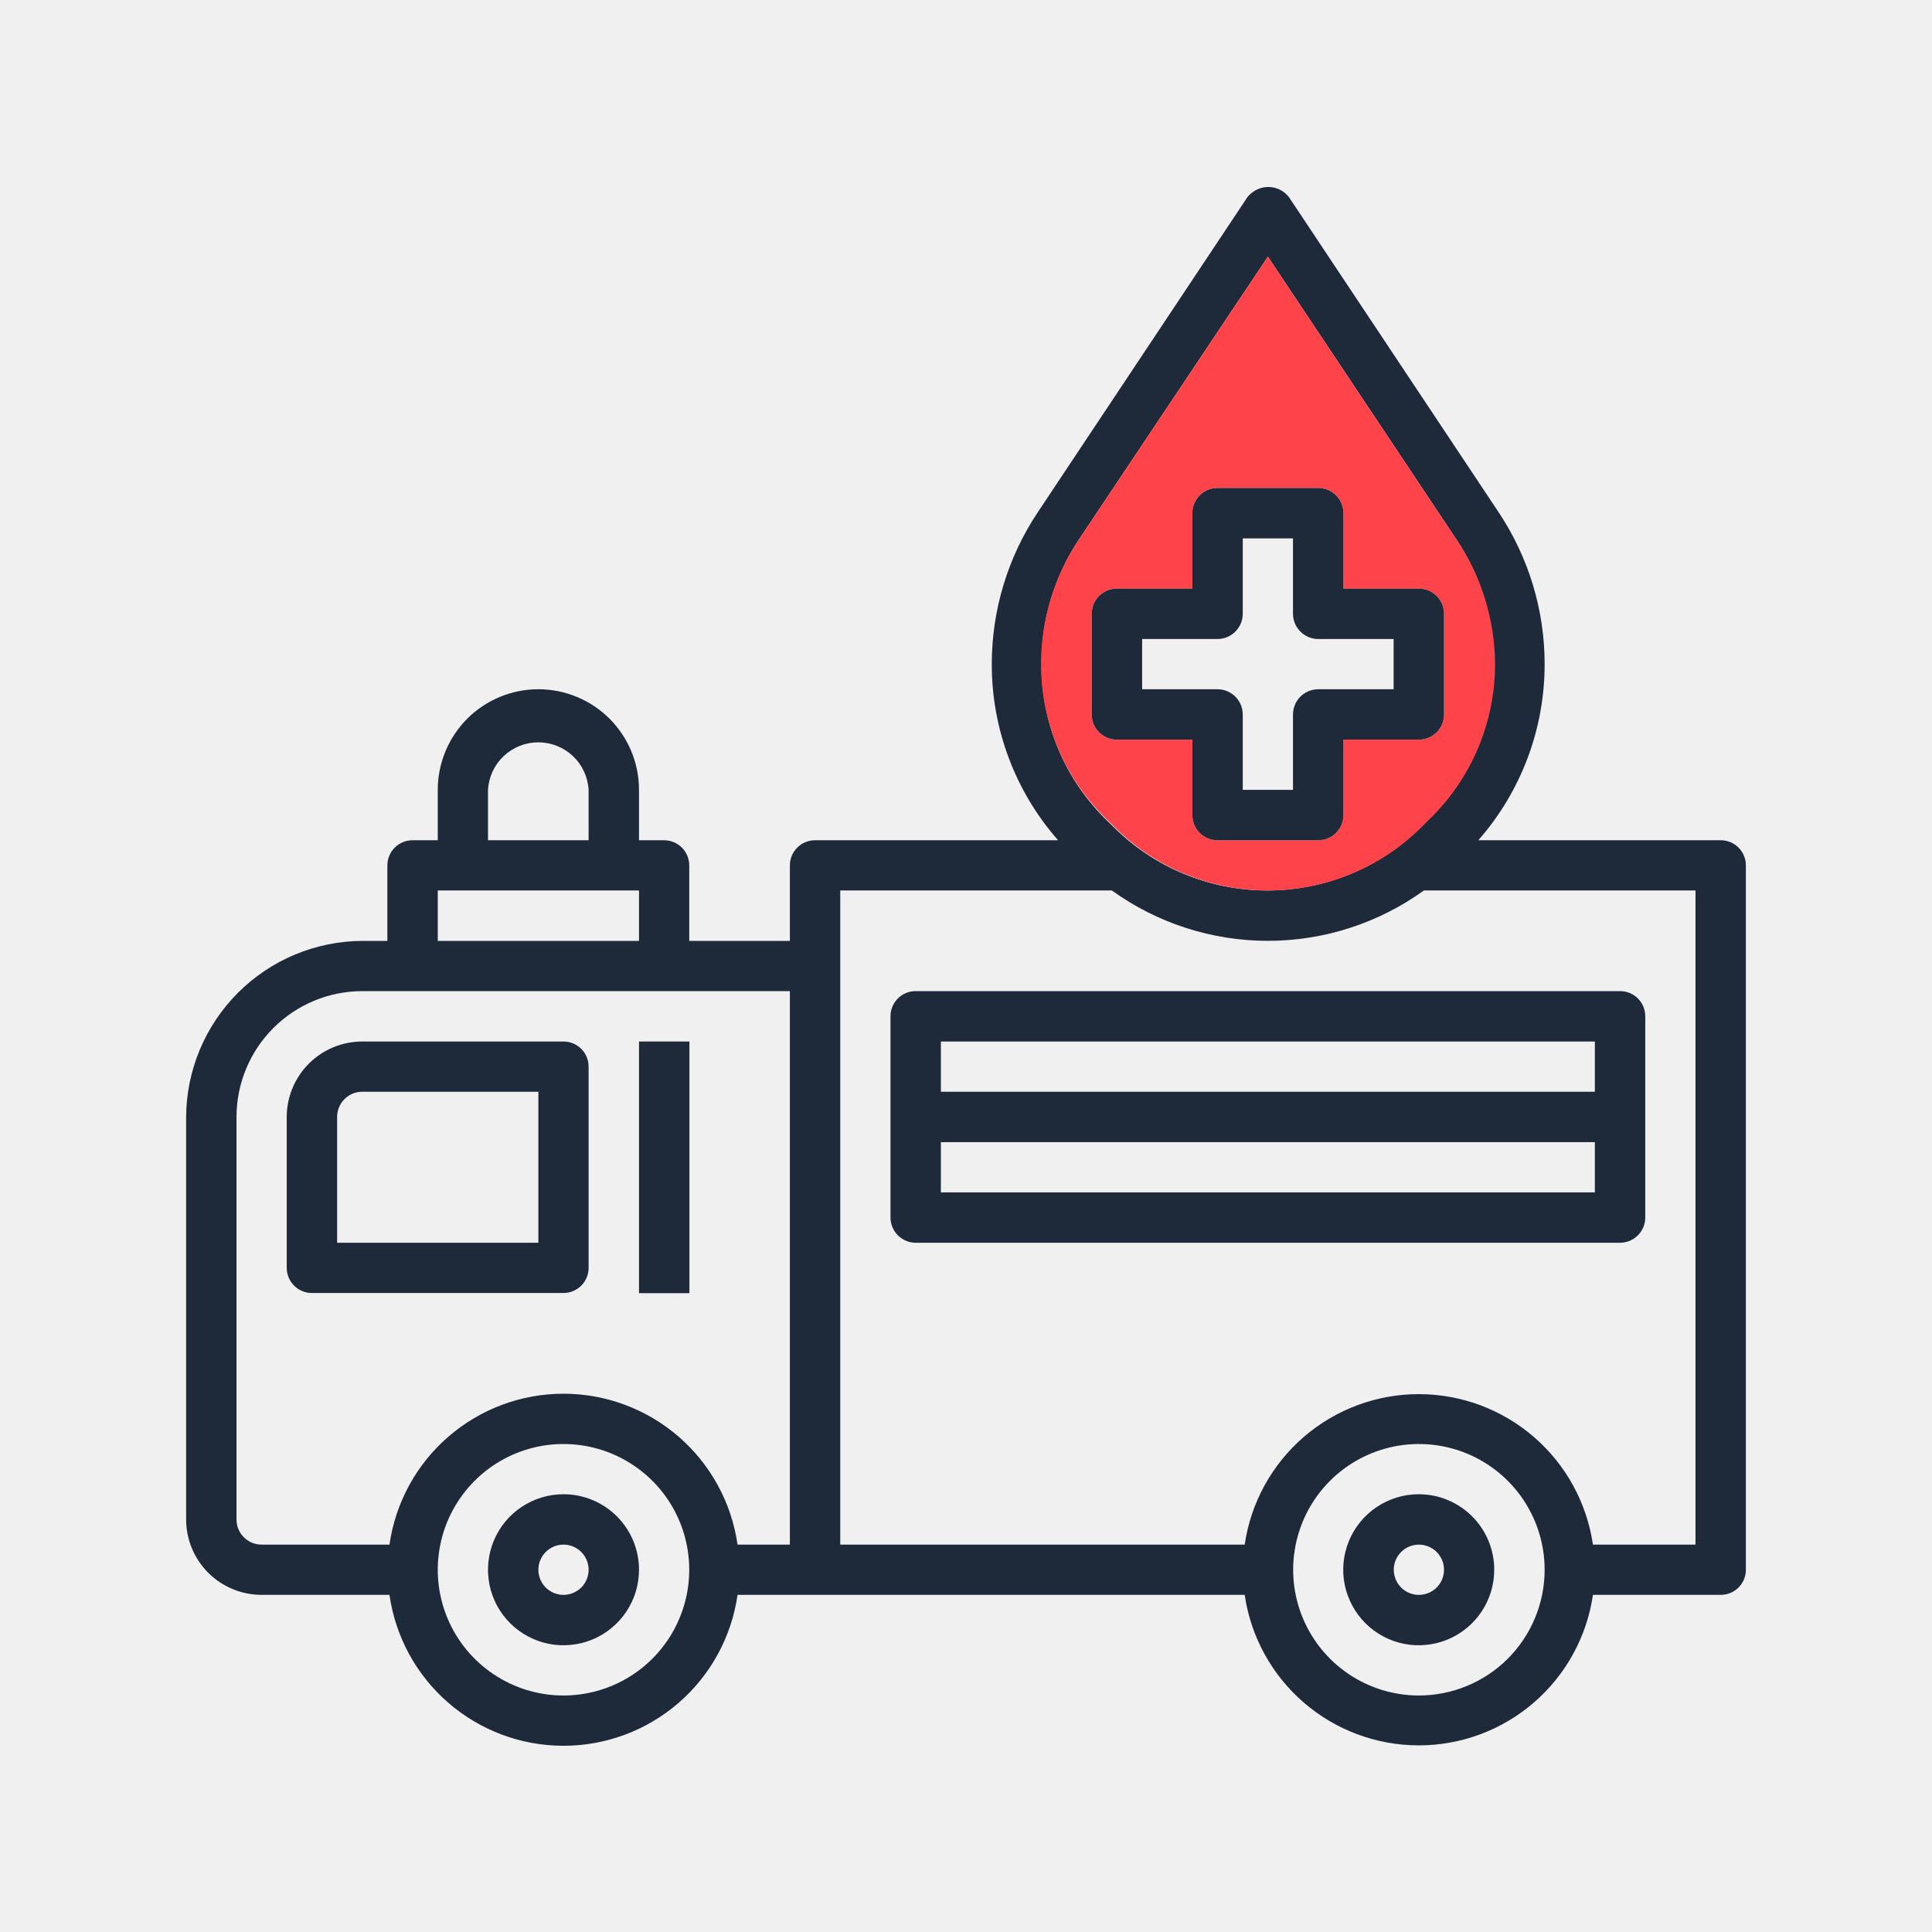
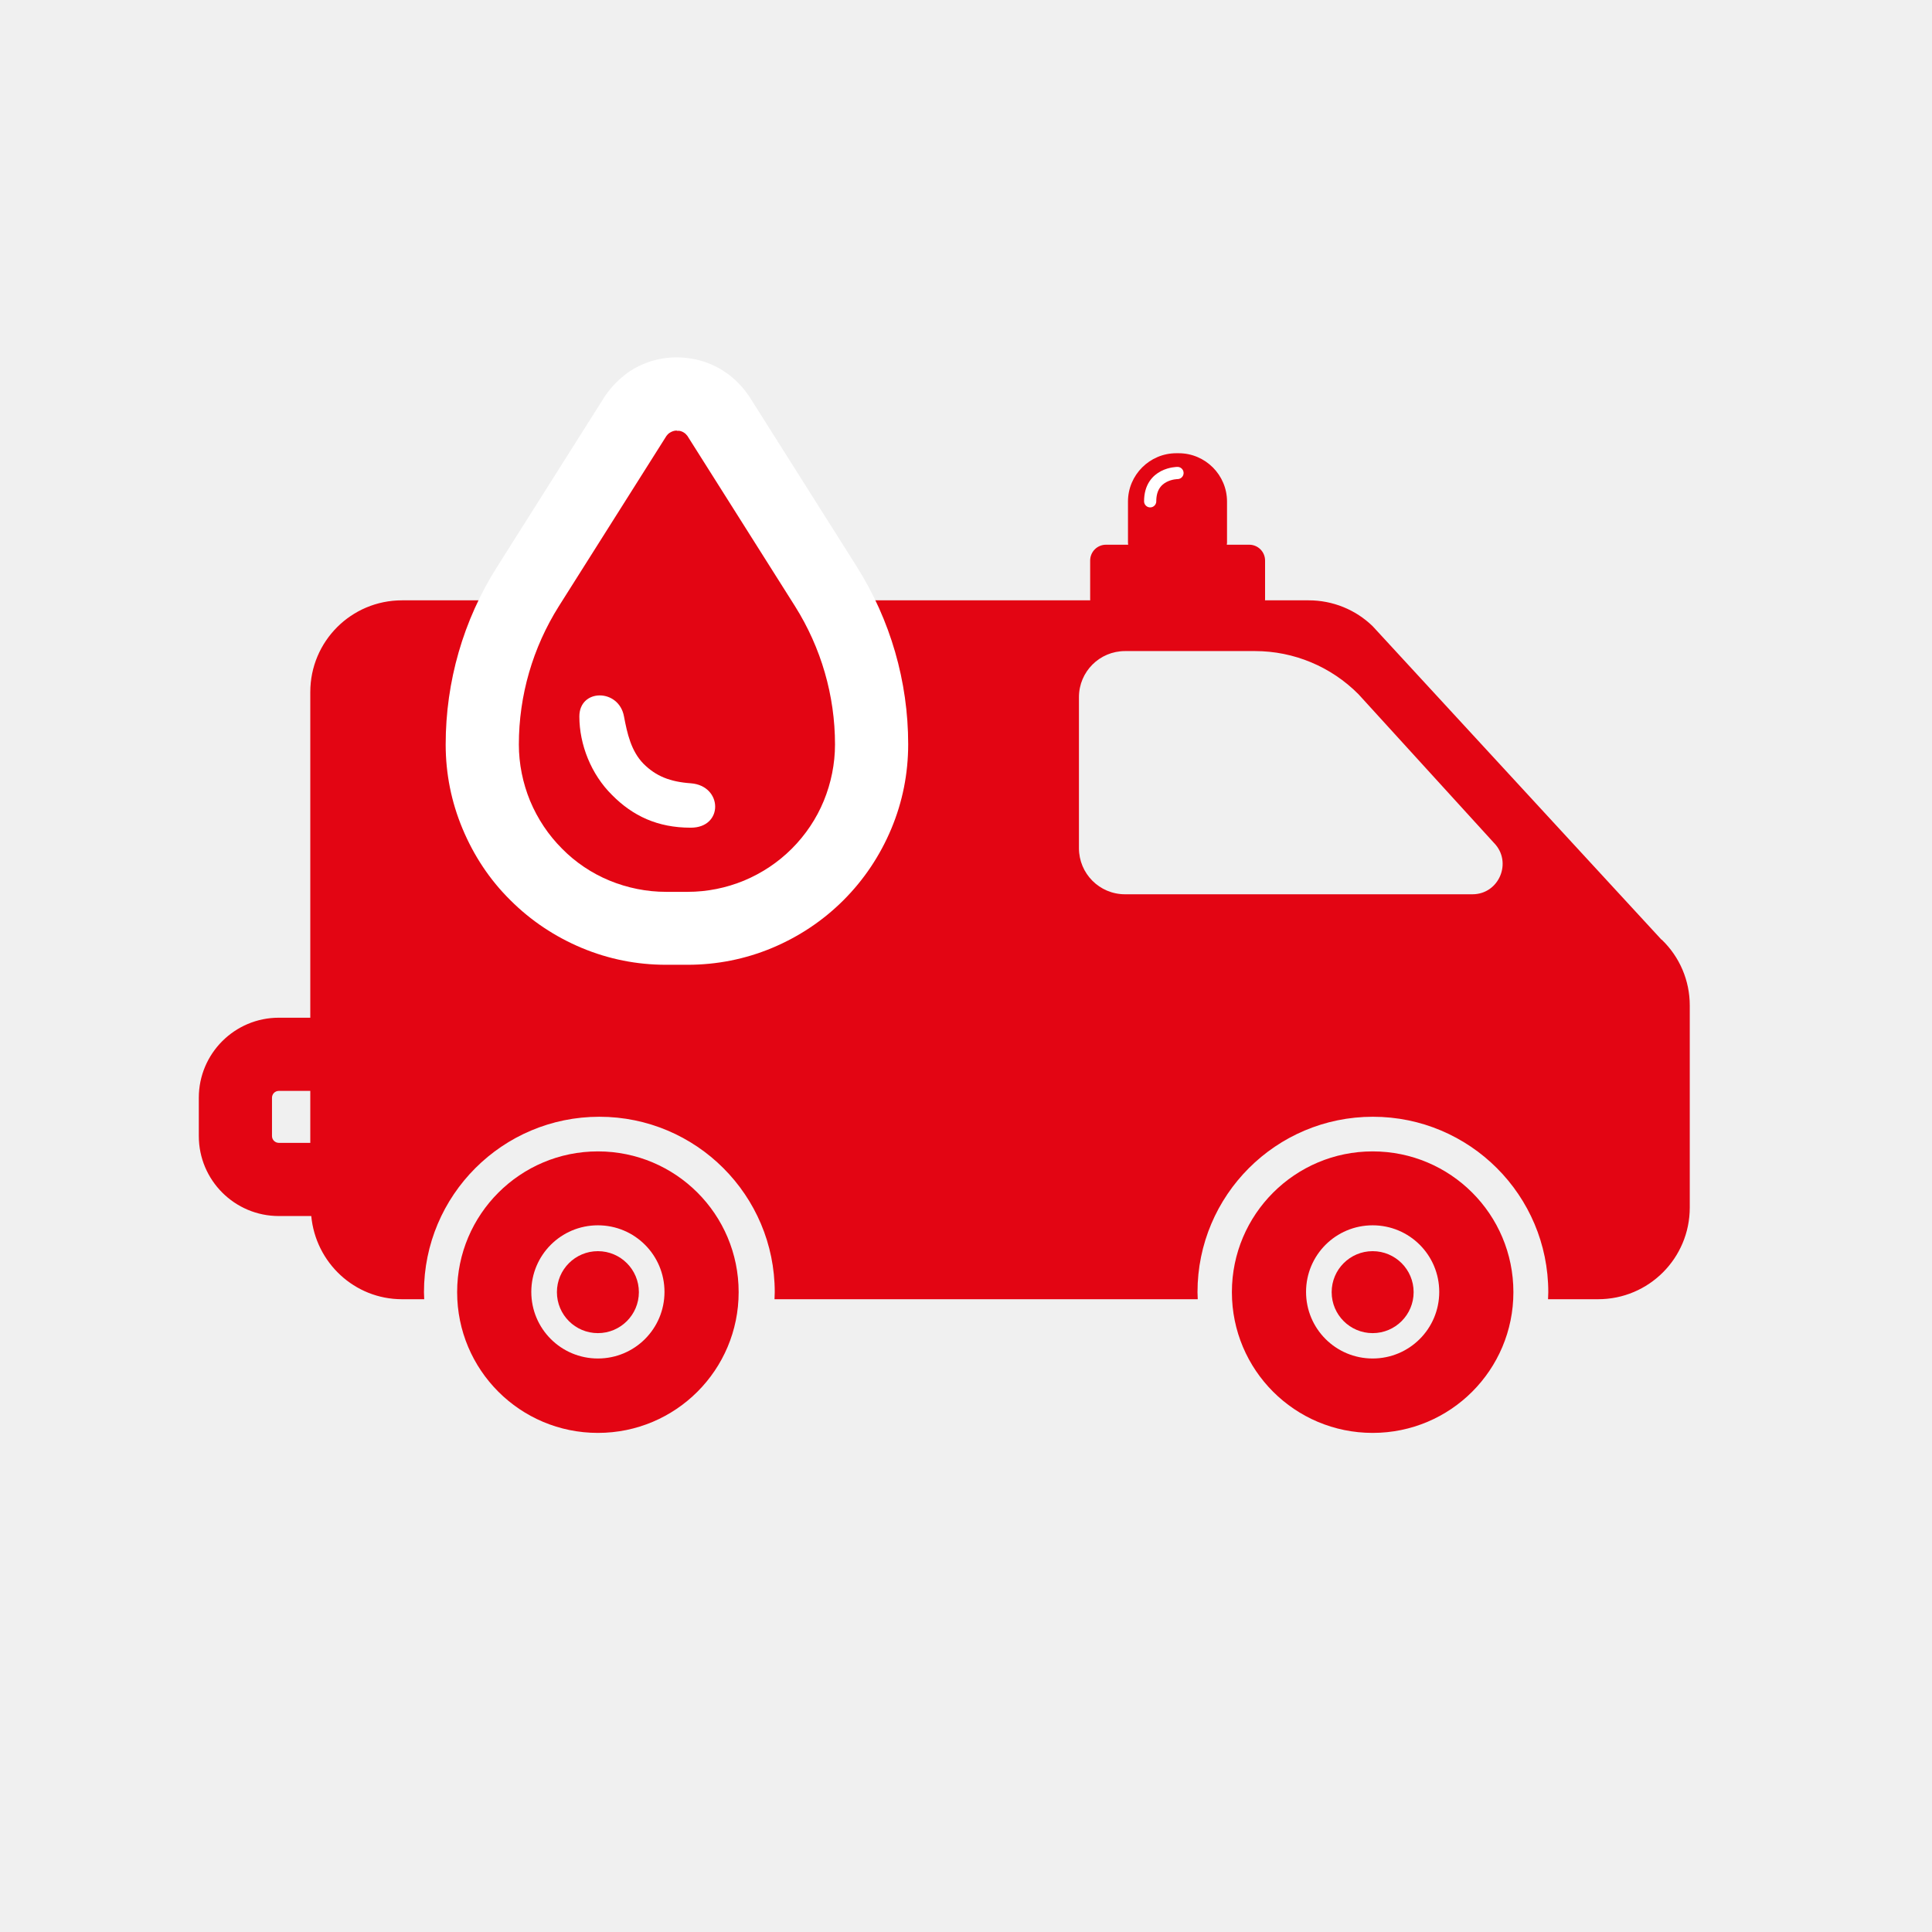
- <svg xmlns="http://www.w3.org/2000/svg" width="80" height="80" viewBox="0 0 80 80" fill="none">
-   <path d="M71.253 34.793H61.213C62.985 32.777 63.962 30.184 63.96 27.5C63.96 25.257 63.294 23.064 62.047 21.2L53.38 8.173C53.295 8.06 53.188 7.964 53.066 7.892C52.943 7.82 52.808 7.773 52.668 7.753C52.527 7.733 52.384 7.741 52.246 7.777C52.109 7.812 51.98 7.875 51.867 7.96C51.782 8.019 51.708 8.091 51.647 8.173L42.98 21.2C41.733 23.064 41.067 25.257 41.067 27.5C41.064 30.184 42.041 32.778 43.813 34.793H33.747C33.471 34.793 33.206 34.903 33.011 35.098C32.816 35.293 32.707 35.557 32.707 35.833V38.96H28.54V35.833C28.54 35.557 28.43 35.293 28.235 35.098C28.04 34.903 27.776 34.793 27.5 34.793H26.46V32.707C26.46 31.602 26.021 30.542 25.24 29.76C24.458 28.979 23.398 28.54 22.293 28.54C21.188 28.54 20.128 28.979 19.347 29.76C18.566 30.542 18.127 31.602 18.127 32.707V34.793H17.08C16.804 34.793 16.54 34.903 16.345 35.098C16.15 35.293 16.04 35.557 16.04 35.833V38.96H15C13.069 38.971 11.22 39.742 9.854 41.108C8.489 42.473 7.717 44.322 7.707 46.253V62.92C7.708 63.748 8.039 64.542 8.625 65.127C9.211 65.712 10.005 66.04 10.833 66.04H16.127C16.375 67.775 17.24 69.361 18.564 70.509C19.888 71.657 21.581 72.289 23.333 72.289C25.085 72.289 26.779 71.657 28.103 70.509C29.427 69.361 30.292 67.775 30.54 66.04H51.54C51.793 67.772 52.661 69.354 53.985 70.498C55.309 71.643 57 72.272 58.75 72.272C60.5 72.272 62.191 71.643 63.515 70.498C64.839 69.354 65.707 67.772 65.96 66.04H71.253C71.529 66.04 71.794 65.93 71.989 65.735C72.184 65.54 72.293 65.276 72.293 65V35.833C72.293 35.557 72.184 35.293 71.989 35.098C71.794 34.903 71.529 34.793 71.253 34.793ZM20.207 32.707C20.237 32.175 20.469 31.674 20.857 31.308C21.244 30.942 21.757 30.738 22.29 30.738C22.823 30.738 23.336 30.942 23.723 31.308C24.111 31.674 24.343 32.175 24.373 32.707V34.793H20.207V32.707ZM18.127 36.873H26.46V38.96H18.127V36.873ZM23.333 70.207C22.303 70.207 21.297 69.901 20.441 69.329C19.584 68.757 18.917 67.944 18.523 66.993C18.129 66.041 18.026 64.994 18.227 63.984C18.428 62.974 18.924 62.047 19.652 61.318C20.38 60.59 21.308 60.094 22.318 59.893C23.328 59.693 24.374 59.796 25.326 60.19C26.277 60.584 27.09 61.251 27.663 62.107C28.235 62.964 28.54 63.97 28.54 65C28.54 66.381 27.991 67.705 27.015 68.682C26.039 69.658 24.714 70.207 23.333 70.207ZM32.707 63.96H30.54C30.292 62.225 29.427 60.639 28.103 59.491C26.779 58.343 25.085 57.711 23.333 57.711C21.581 57.711 19.888 58.343 18.564 59.491C17.24 60.639 16.375 62.225 16.127 63.96H10.833C10.557 63.96 10.293 63.85 10.098 63.655C9.903 63.46 9.793 63.196 9.793 62.92V46.253C9.793 44.872 10.342 43.547 11.318 42.569C12.294 41.592 13.618 41.042 15 41.04H32.707V63.96ZM43.127 27.5C43.119 25.67 43.655 23.878 44.667 22.353L52.5 10.627L60.313 22.347C61.332 23.872 61.874 25.666 61.873 27.5C61.874 28.686 61.639 29.861 61.181 30.955C60.723 32.049 60.052 33.041 59.207 33.873L58.847 34.233C57.156 35.924 54.864 36.873 52.473 36.873C50.083 36.873 47.79 35.924 46.1 34.233L45.74 33.88C44.904 33.042 44.243 32.047 43.794 30.952C43.346 29.857 43.119 28.683 43.127 27.5ZM58.747 70.207C57.717 70.205 56.711 69.899 55.856 69.326C55.001 68.753 54.334 67.939 53.941 66.988C53.548 66.036 53.446 64.99 53.648 63.98C53.849 62.971 54.346 62.044 55.074 61.316C55.803 60.589 56.73 60.093 57.74 59.893C58.75 59.693 59.796 59.796 60.747 60.19C61.698 60.585 62.511 61.252 63.083 62.108C63.655 62.964 63.96 63.971 63.96 65C63.96 65.684 63.825 66.362 63.563 66.994C63.301 67.626 62.917 68.2 62.433 68.684C61.949 69.168 61.374 69.551 60.741 69.812C60.109 70.073 59.431 70.207 58.747 70.207ZM70.207 63.96H65.96C65.707 62.228 64.839 60.646 63.515 59.502C62.191 58.357 60.5 57.728 58.75 57.728C57 57.728 55.309 58.357 53.985 59.502C52.661 60.646 51.793 62.228 51.54 63.96H34.793V36.873H46.04C47.921 38.228 50.181 38.958 52.5 38.958C54.819 38.958 57.079 38.228 58.96 36.873H70.207V63.96Z" fill="#1E2A3A" />
-   <path d="M60.313 22.347L52.5 10.627L44.667 22.353C43.648 23.876 43.105 25.668 43.107 27.5C43.106 28.687 43.341 29.863 43.799 30.958C44.257 32.053 44.928 33.047 45.773 33.88L46.133 34.233C47.824 35.924 50.116 36.873 52.507 36.873C54.897 36.873 57.19 35.924 58.88 34.233L59.24 33.873C60.085 33.041 60.757 32.049 61.214 30.955C61.672 29.861 61.908 28.686 61.907 27.5C61.898 25.662 61.343 23.869 60.313 22.347ZM59.793 29.587C59.793 29.724 59.766 29.86 59.714 29.986C59.661 30.113 59.584 30.228 59.486 30.324C59.389 30.421 59.274 30.497 59.147 30.549C59.02 30.601 58.884 30.628 58.747 30.627H55.627V33.747C55.628 33.884 55.601 34.02 55.549 34.147C55.498 34.274 55.421 34.389 55.325 34.486C55.228 34.584 55.113 34.661 54.986 34.714C54.86 34.766 54.724 34.793 54.587 34.793H50.413C50.276 34.793 50.14 34.766 50.014 34.714C49.887 34.661 49.772 34.584 49.676 34.486C49.579 34.389 49.502 34.274 49.451 34.147C49.399 34.02 49.373 33.884 49.373 33.747V30.627H46.253C46.116 30.628 45.98 30.601 45.853 30.549C45.726 30.497 45.611 30.421 45.514 30.324C45.416 30.228 45.339 30.113 45.286 29.986C45.234 29.86 45.207 29.724 45.207 29.587V25.413C45.207 25.276 45.234 25.14 45.286 25.014C45.339 24.887 45.416 24.772 45.514 24.676C45.611 24.579 45.726 24.502 45.853 24.451C45.98 24.399 46.116 24.372 46.253 24.373H49.373V21.253C49.373 21.116 49.399 20.98 49.451 20.853C49.502 20.726 49.579 20.611 49.676 20.514C49.772 20.416 49.887 20.339 50.014 20.286C50.14 20.234 50.276 20.207 50.413 20.207H54.587C54.724 20.207 54.86 20.234 54.986 20.286C55.113 20.339 55.228 20.416 55.325 20.514C55.421 20.611 55.498 20.726 55.549 20.853C55.601 20.98 55.628 21.116 55.627 21.253V24.373H58.747C58.884 24.372 59.02 24.399 59.147 24.451C59.274 24.502 59.389 24.579 59.486 24.676C59.584 24.772 59.661 24.887 59.714 25.014C59.766 25.14 59.793 25.276 59.793 25.413V29.587Z" fill="#FE444A" />
-   <path d="M37.92 41.04C37.783 41.039 37.647 41.065 37.52 41.117C37.393 41.169 37.278 41.246 37.18 41.342C37.083 41.439 37.006 41.554 36.953 41.68C36.9 41.807 36.873 41.943 36.873 42.08V50.413C36.873 50.691 36.984 50.957 37.18 51.153C37.376 51.35 37.642 51.46 37.92 51.46H67.08C67.358 51.46 67.624 51.35 67.82 51.153C68.016 50.957 68.127 50.691 68.127 50.413V42.08C68.127 41.943 68.1 41.807 68.047 41.68C67.994 41.554 67.917 41.439 67.82 41.342C67.722 41.246 67.607 41.169 67.48 41.117C67.353 41.065 67.217 41.039 67.08 41.04H37.92ZM66.04 43.127V45.207H38.96V43.127H66.04ZM38.96 49.373V47.293H66.04V49.373H38.96Z" fill="#1E2A3A" />
-   <path d="M23.333 53.54C23.609 53.54 23.874 53.43 24.069 53.235C24.264 53.04 24.373 52.776 24.373 52.5V44.167C24.373 43.891 24.264 43.626 24.069 43.431C23.874 43.236 23.609 43.127 23.333 43.127H15C14.171 43.127 13.375 43.456 12.789 44.042C12.203 44.629 11.873 45.424 11.873 46.253V52.5C11.873 52.637 11.9 52.773 11.953 52.9C12.006 53.026 12.083 53.141 12.18 53.238C12.277 53.334 12.393 53.411 12.52 53.463C12.647 53.515 12.783 53.541 12.92 53.54H23.333ZM13.96 46.253C13.959 46.116 13.985 45.98 14.037 45.853C14.089 45.726 14.165 45.611 14.262 45.514C14.359 45.416 14.474 45.339 14.6 45.286C14.727 45.234 14.863 45.207 15 45.207H22.293V51.46H13.96V46.253Z" fill="#1E2A3A" />
-   <path d="M28.547 43.127H26.46V53.547H28.547V43.127Z" fill="#1E2A3A" />
-   <path d="M23.333 61.873C22.715 61.873 22.11 62.057 21.596 62.4C21.082 62.744 20.681 63.232 20.445 63.803C20.208 64.375 20.146 65.003 20.267 65.61C20.387 66.216 20.685 66.774 21.122 67.211C21.56 67.648 22.117 67.946 22.723 68.067C23.33 68.187 23.959 68.125 24.53 67.889C25.101 67.652 25.59 67.251 25.933 66.737C26.277 66.223 26.46 65.618 26.46 65C26.46 64.171 26.131 63.376 25.544 62.789C24.958 62.203 24.163 61.873 23.333 61.873ZM23.333 66.04C23.128 66.04 22.927 65.979 22.756 65.865C22.584 65.75 22.451 65.588 22.372 65.398C22.294 65.208 22.273 64.999 22.313 64.797C22.353 64.595 22.453 64.41 22.598 64.265C22.743 64.119 22.929 64.02 23.13 63.98C23.332 63.94 23.541 63.96 23.731 64.039C23.921 64.118 24.084 64.251 24.198 64.422C24.312 64.593 24.373 64.794 24.373 65C24.373 65.276 24.264 65.54 24.069 65.735C23.874 65.93 23.609 66.04 23.333 66.04Z" fill="#1E2A3A" />
-   <path d="M58.747 61.873C58.128 61.873 57.524 62.057 57.01 62.4C56.495 62.744 56.095 63.232 55.858 63.803C55.621 64.375 55.559 65.003 55.68 65.61C55.801 66.216 56.099 66.774 56.536 67.211C56.973 67.648 57.53 67.946 58.137 68.067C58.743 68.187 59.372 68.125 59.943 67.889C60.514 67.652 61.003 67.251 61.346 66.737C61.69 66.223 61.873 65.618 61.873 65C61.873 64.171 61.544 63.376 60.958 62.789C60.371 62.203 59.576 61.873 58.747 61.873ZM58.747 66.04C58.541 66.039 58.341 65.977 58.171 65.862C58.001 65.746 57.868 65.584 57.791 65.393C57.713 65.203 57.693 64.994 57.734 64.793C57.775 64.592 57.875 64.407 58.02 64.262C58.166 64.118 58.351 64.019 58.553 63.98C58.754 63.94 58.963 63.961 59.153 64.04C59.343 64.119 59.505 64.252 59.618 64.423C59.733 64.594 59.793 64.795 59.793 65C59.793 65.137 59.766 65.273 59.714 65.4C59.661 65.526 59.584 65.641 59.486 65.738C59.389 65.834 59.274 65.911 59.147 65.963C59.02 66.015 58.884 66.041 58.747 66.04Z" fill="#1E2A3A" />
-   <path d="M58.747 24.373H55.627V21.253C55.628 21.116 55.601 20.98 55.549 20.853C55.498 20.726 55.421 20.611 55.324 20.514C55.228 20.416 55.113 20.339 54.986 20.286C54.86 20.234 54.724 20.207 54.587 20.207H50.413C50.276 20.207 50.14 20.234 50.014 20.286C49.887 20.339 49.772 20.416 49.676 20.514C49.579 20.611 49.502 20.726 49.451 20.853C49.399 20.98 49.373 21.116 49.373 21.253V24.373H46.253C46.116 24.372 45.98 24.399 45.853 24.451C45.726 24.502 45.611 24.579 45.514 24.676C45.416 24.772 45.339 24.887 45.286 25.014C45.234 25.14 45.207 25.276 45.207 25.413V29.587C45.207 29.724 45.234 29.86 45.286 29.986C45.339 30.113 45.416 30.228 45.514 30.324C45.611 30.421 45.726 30.497 45.853 30.549C45.98 30.601 46.116 30.628 46.253 30.627H49.373V33.747C49.373 33.884 49.399 34.02 49.451 34.147C49.502 34.274 49.579 34.389 49.676 34.486C49.772 34.584 49.887 34.661 50.014 34.714C50.14 34.766 50.276 34.793 50.413 34.793H54.587C54.724 34.793 54.86 34.766 54.986 34.714C55.113 34.661 55.228 34.584 55.324 34.486C55.421 34.389 55.498 34.274 55.549 34.147C55.601 34.02 55.628 33.884 55.627 33.747V30.627H58.747C58.884 30.628 59.02 30.601 59.147 30.549C59.274 30.497 59.389 30.421 59.486 30.324C59.584 30.228 59.661 30.113 59.714 29.986C59.766 29.86 59.793 29.724 59.793 29.587V25.413C59.793 25.276 59.766 25.14 59.714 25.014C59.661 24.887 59.584 24.772 59.486 24.676C59.389 24.579 59.274 24.502 59.147 24.451C59.02 24.399 58.884 24.372 58.747 24.373ZM57.707 28.54H54.587C54.309 28.54 54.043 28.65 53.847 28.846C53.65 29.043 53.54 29.309 53.54 29.587V32.707H51.46V29.587C51.46 29.309 51.35 29.043 51.153 28.846C50.957 28.65 50.691 28.54 50.413 28.54H47.293V26.46H50.413C50.691 26.46 50.957 26.35 51.153 26.153C51.35 25.957 51.46 25.691 51.46 25.413V22.293H53.54V25.413C53.54 25.691 53.65 25.957 53.847 26.153C54.043 26.35 54.309 26.46 54.587 26.46H57.707V28.54Z" fill="#1E2A3A" />
+ <svg xmlns="http://www.w3.org/2000/svg" id="Layer_1" viewBox="0 0 79.2 79.2">
+   <defs>
+     <style>.cls-1{fill:#fff;}.cls-2{fill:#e30513;}.cls-3{fill:none;stroke:#fff;stroke-linecap:round;stroke-miterlimit:10;stroke-width:.5px;}</style>
+   </defs>
+   <g>
+     <path class="cls-2" d="M68.11,38.52l-11.84-12.85c-.7-.68-1.64-1.06-2.62-1.06H16.48c-2.08,0-3.76,1.68-3.76,3.76v13.35h-1.29c-1.81,0-3.28,1.47-3.28,3.28v1.57c0,1.81,1.47,3.28,3.28,3.28h1.33c.18,1.91,1.77,3.41,3.72,3.41h.91c0-.1-.01-.19-.01-.29,0-3.97,3.22-7.19,7.19-7.19s7.19,3.22,7.19,7.19c0,.1-.01,.2-.01,.29h17.35c0-.1-.01-.19-.01-.29,0-3.97,3.22-7.19,7.19-7.19s7.19,3.22,7.19,7.19c0,.1-.01,.2-.01,.29h2.05c2.08,0,3.76-1.68,3.76-3.76v-8.28c0-1.02-.41-1.99-1.15-2.7ZM11.15,46.57v-1.57c0-.15,.12-.28,.28-.28h1.29v2.13h-1.29c-.15,0-.28-.12-.28-.28Zm49.21-9.91h-14.24c-1.05,0-1.89-.85-1.89-1.89v-6.19c0-1.05,.85-1.89,1.89-1.89h5.33c1.59,0,3.12,.64,4.24,1.77l5.55,6.09c.77,.78,.22,2.11-.88,2.11Z" />
+     <path class="cls-2" d="M56.27,47.2c-3.18,0-5.77,2.58-5.77,5.77s2.58,5.77,5.77,5.77,5.77-2.58,5.77-5.77-2.58-5.77-5.77-5.77Zm0,8.49c-1.51,0-2.73-1.22-2.73-2.73s1.22-2.73,2.73-2.73,2.73,1.22,2.73,2.73-1.22,2.73-2.73,2.73Z" />
+     <circle class="cls-2" cx="56.27" cy="52.97" r="1.68" />
+     <path class="cls-2" d="M24.51,47.2c-3.18,0-5.77,2.58-5.77,5.77s2.58,5.77,5.77,5.77,5.77-2.58,5.77-5.77-2.58-5.77-5.77-5.77Zm0,8.49c-1.51,0-2.73-1.22-2.73-2.73s1.22-2.73,2.73-2.73,2.73,1.22,2.73,2.73-1.22,2.73-2.73,2.73Z" />
+     <circle class="cls-2" cx="24.51" cy="52.97" r="1.68" />
+     <g>
+       <g>
+         <path class="cls-2" d="M27.31,38.05c-1,0-1.96-.19-2.88-.58-.92-.38-1.74-.93-2.44-1.63-.7-.7-1.25-1.52-1.63-2.44-.38-.92-.57-1.89-.57-2.88,0-2.29,.65-4.53,1.87-6.47l4.44-7.02,.03-.04c.11-.15,.25-.29,.4-.41,.4-.28,.8-.41,1.22-.41h.13l.21,.03c.53,.09,.99,.38,1.3,.81l4.46,7.05c1.22,1.94,1.87,4.18,1.87,6.47,0,.99-.19,1.96-.57,2.88-.38,.92-.93,1.74-1.63,2.44-.7,.7-1.52,1.25-2.44,1.63-.92,.38-1.89,.57-2.88,.57h-.89Z" />
+         <path class="cls-1" d="M27.75,17.66s.06,0,.09,0c.14,.02,.26,.1,.34,.21l4.41,6.98c1.07,1.7,1.64,3.66,1.64,5.67,0,.79-.16,1.58-.46,2.31-.3,.73-.75,1.4-1.31,1.96-.56,.56-1.22,1-1.96,1.31-.73,.3-1.51,.46-2.31,.46h-.89c-.79,0-1.58-.16-2.31-.46-.73-.3-1.4-.75-1.95-1.31-.56-.56-1-1.22-1.31-1.96-.3-.73-.46-1.52-.46-2.31,0-2.01,.57-3.97,1.64-5.67l4.41-6.98s.07-.09,.12-.12c.09-.06,.19-.1,.3-.1m0-3c-.73,0-1.44,.22-2.04,.65l-.05,.04-.05,.04c-.27,.21-.5,.45-.7,.72l-.06,.08-.06,.09-4.41,6.98c-1.38,2.18-2.1,4.69-2.1,7.27,0,1.19,.23,2.35,.69,3.45,.46,1.1,1.11,2.09,1.96,2.93,.84,.84,1.83,1.5,2.93,1.96,1.1,.46,2.26,.69,3.45,.69h.89c1.19,0,2.36-.23,3.46-.69,1.1-.46,2.09-1.12,2.93-1.96,.84-.84,1.5-1.83,1.96-2.93,.46-1.1,.69-2.26,.69-3.46,0-2.58-.73-5.09-2.1-7.27l-4.41-6.98-.05-.07-.05-.07c-.55-.76-1.36-1.27-2.28-1.42-.19-.03-.39-.05-.58-.05h0Z" />
+       </g>
+       <path class="cls-1" d="M28.31,33.93c-1.35,0-2.37-.48-3.22-1.34-.86-.85-1.34-2.07-1.34-3.22s1.62-1.15,1.83,0c.13,.69,.29,1.42,.8,1.94,.51,.51,1.09,.74,1.94,.8,1.31,.1,1.35,1.82,0,1.82Z" />
+     </g>
+   </g>
+   <path class="cls-2" d="M45.33,22.33h5.88c.36,0,.65,.29,.65,.65v1.6c0,.21-.17,.37-.37,.37h-6.43c-.21,0-.37-.17-.37-.37v-1.6c0-.36,.29-.65,.65-.65Z" />
+   <path class="cls-2" d="M48.22,18.58h.1c1.09,0,1.98,.89,1.98,1.98v1.69c0,.21-.17,.39-.39,.39h-3.28c-.21,0-.39-.17-.39-.39v-1.69c0-1.09,.89-1.98,1.98-1.98Z" />
+   <path class="cls-3" d="M48.27,19.39s-1.12,0-1.12,1.16" />
</svg>
